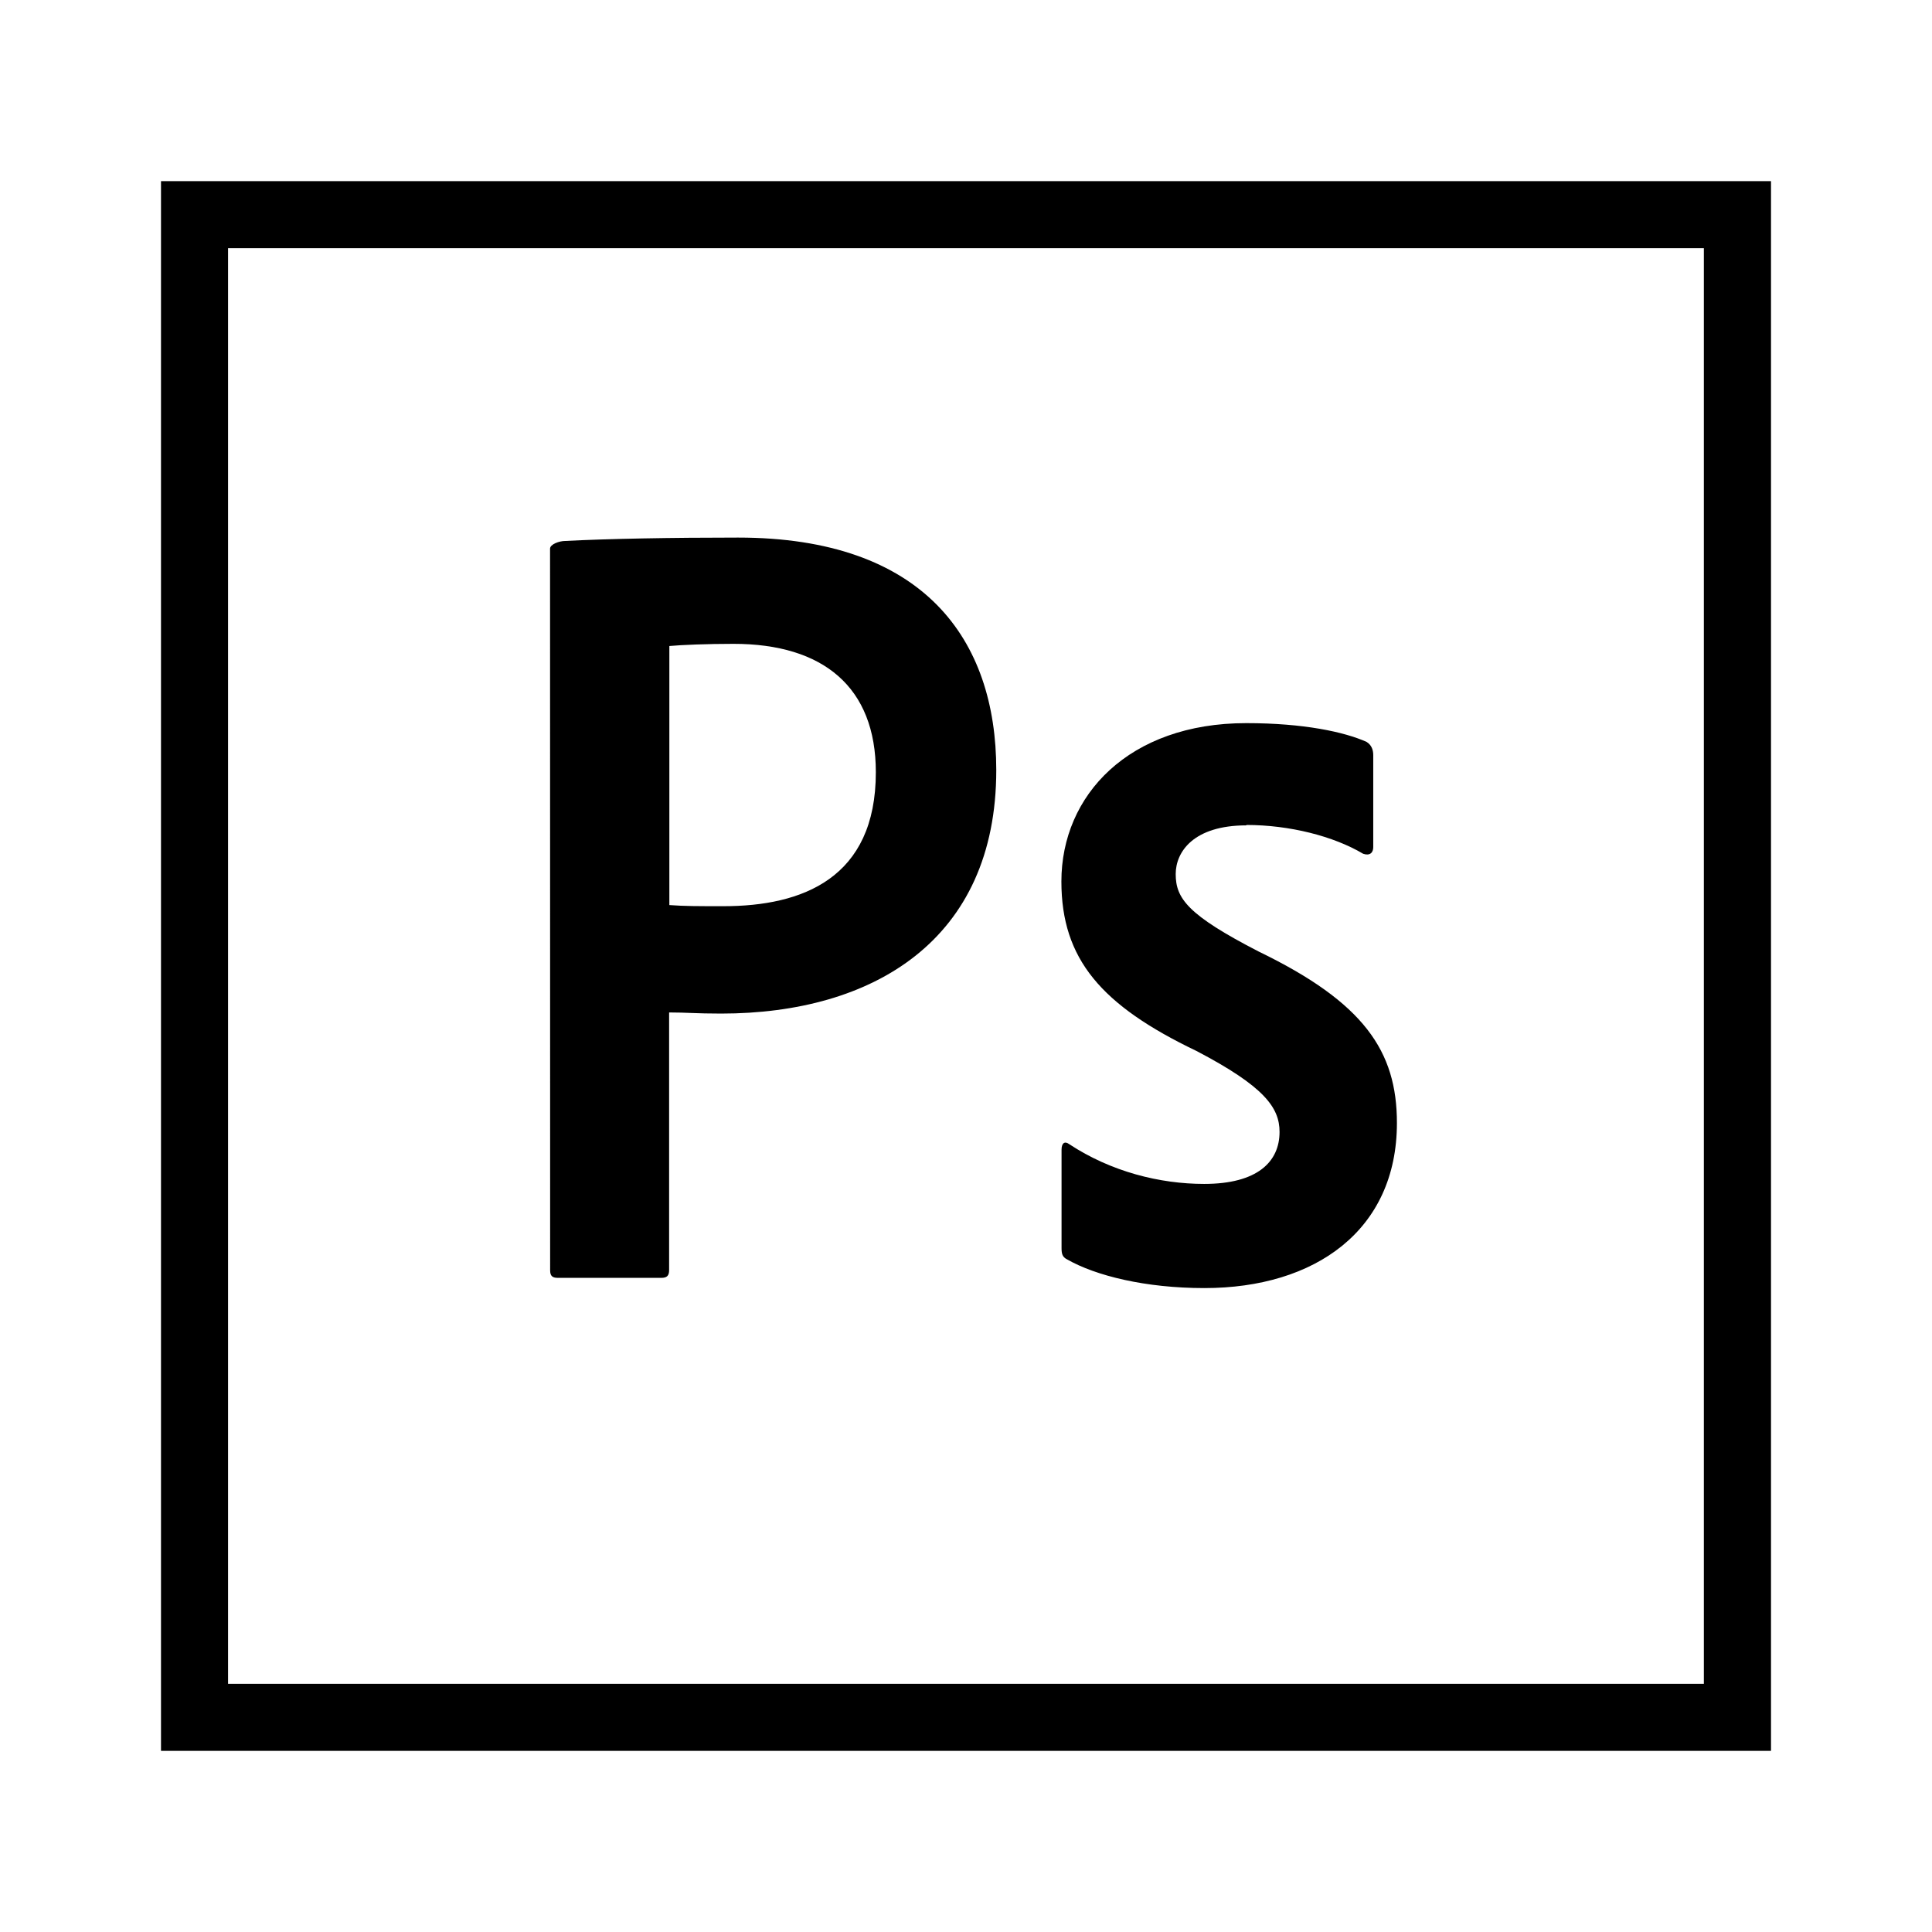
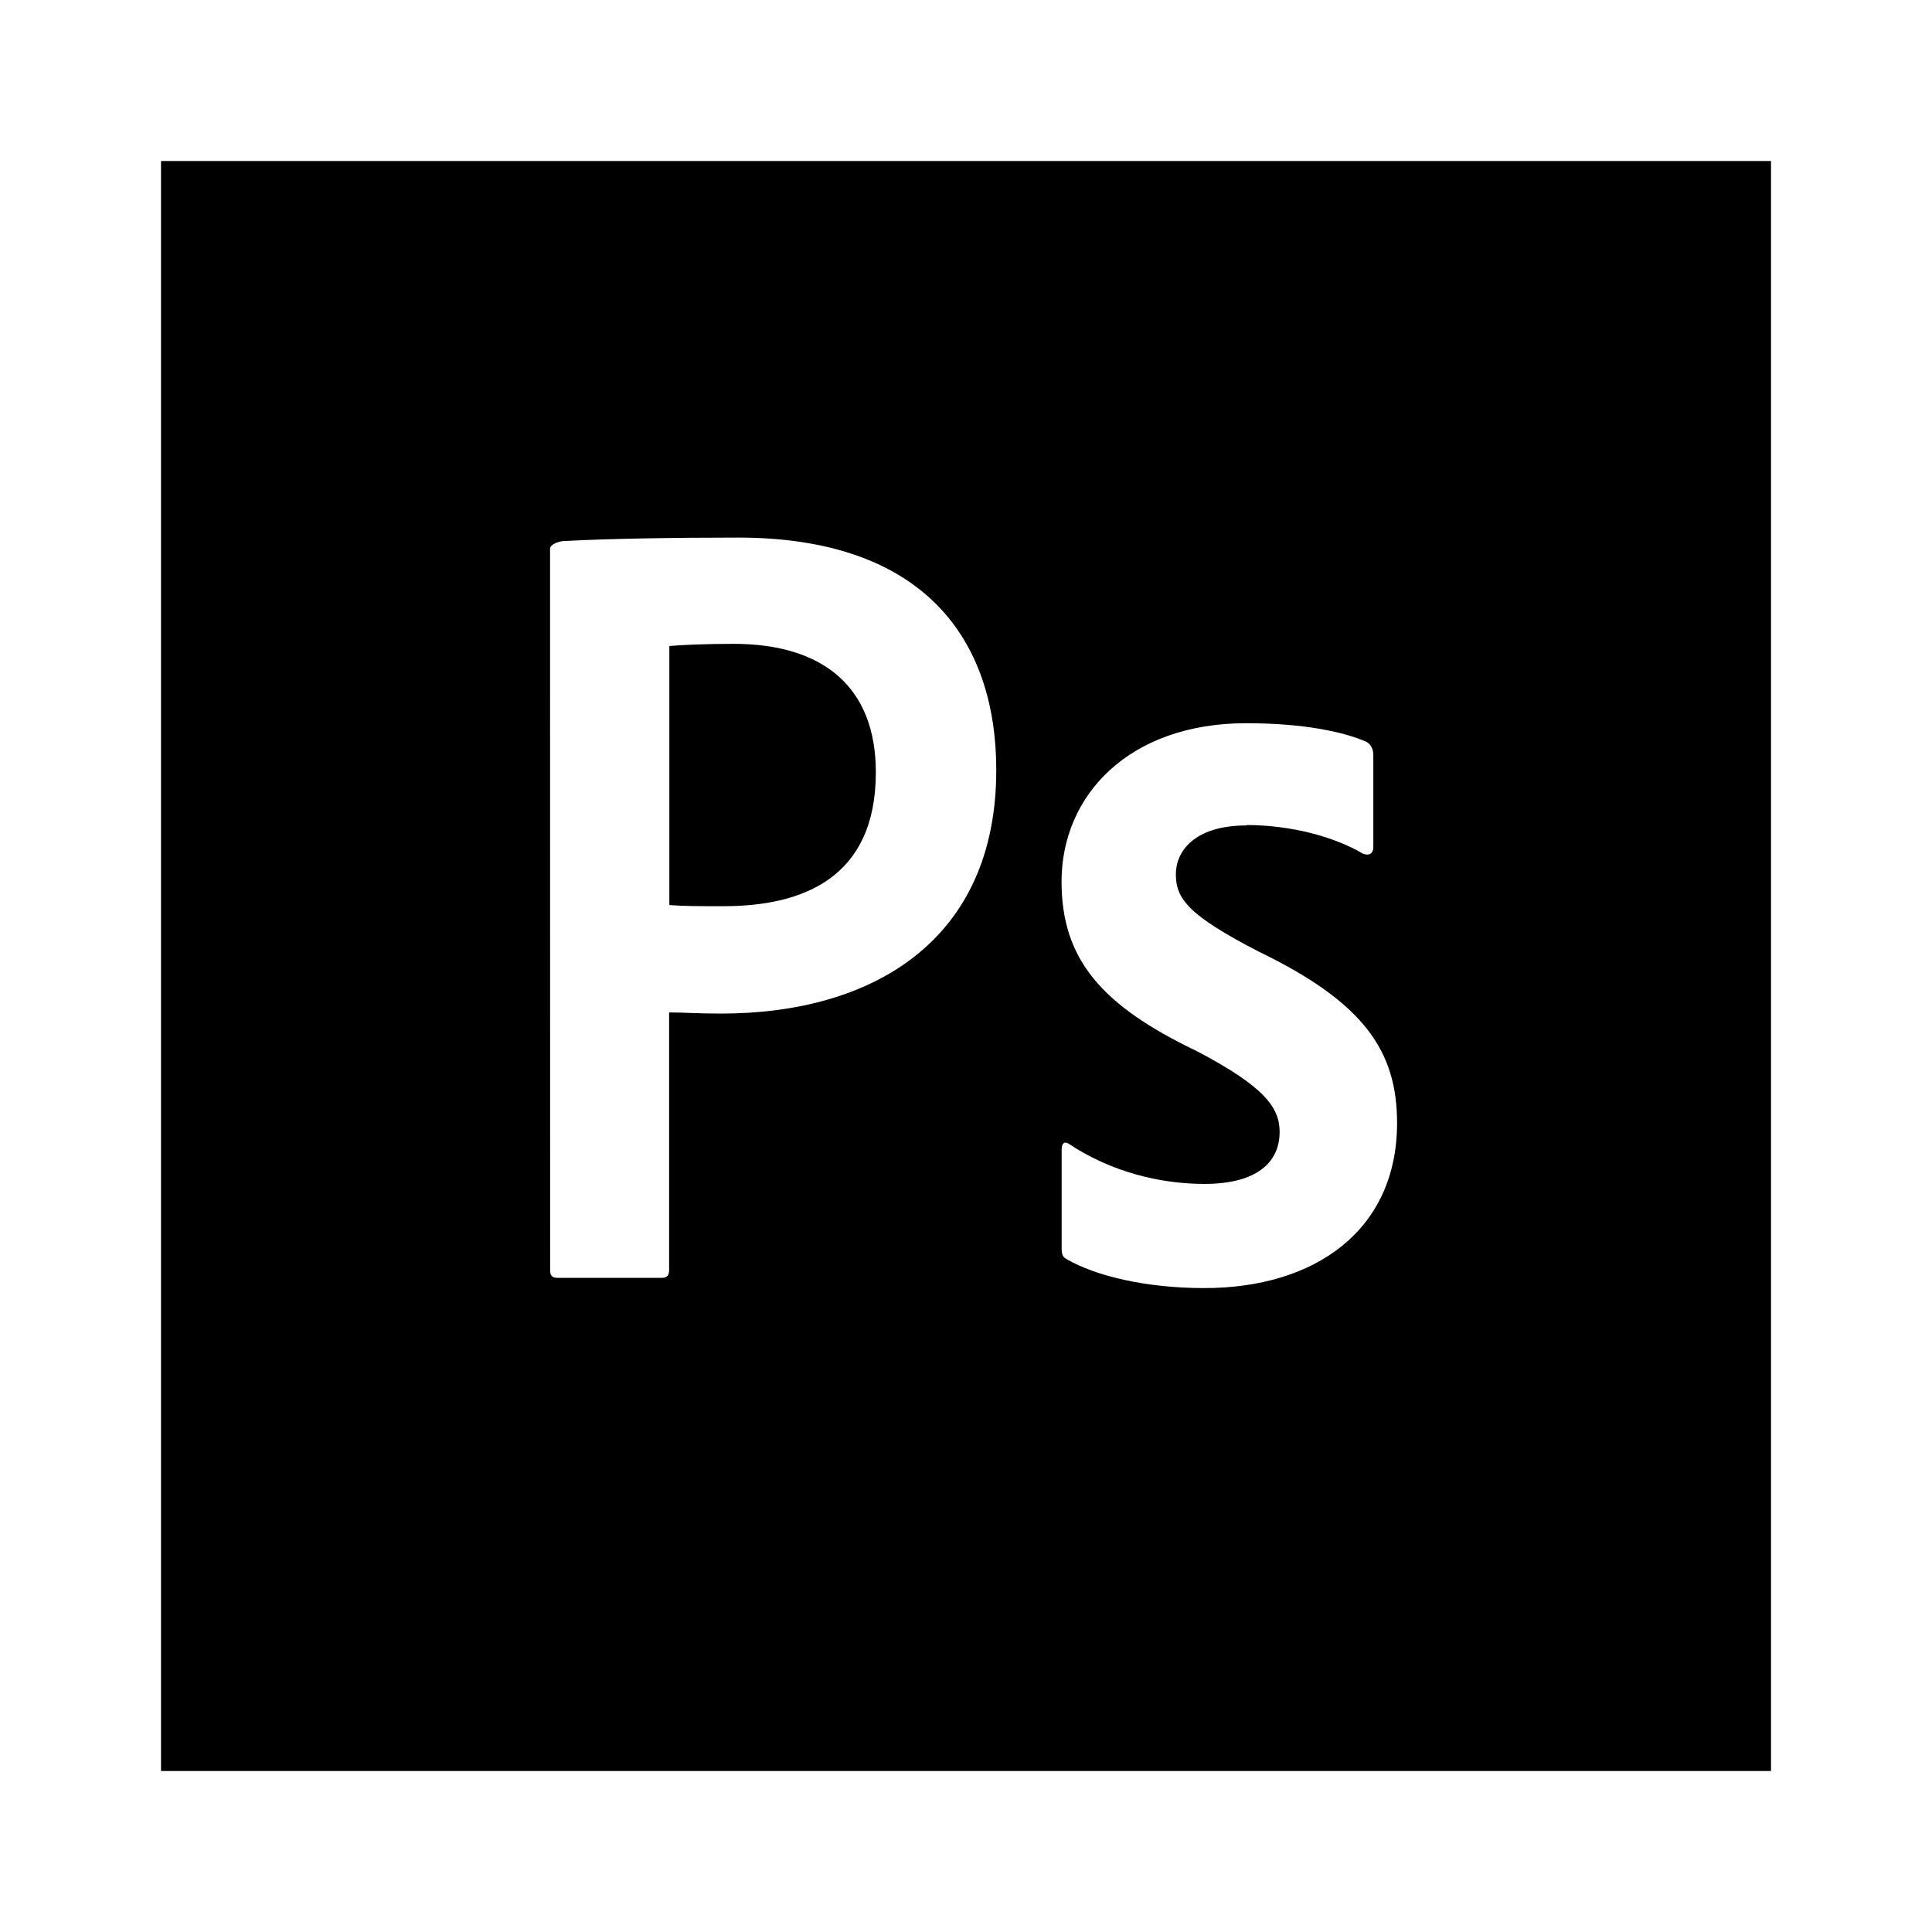
<svg xmlns="http://www.w3.org/2000/svg" version="1.1" id="master" x="0px" y="0px" width="24px" height="24px" viewBox="0 0 24 24" enable-background="new 0 0 24 24" xml:space="preserve">
  <rect fill="none" width="24" height="24" />
-   <path d="M2,2.25v19.5h20V2.25H2z M2.833,3.083h18.333v17.834H2.833V3.083z M6.833,6.816c0-0.056,0.117-0.096,0.187-0.096  c0.537-0.028,1.323-0.042,2.148-0.042c2.31,0,3.208,1.266,3.208,2.888c0,2.117-1.535,3.025-3.418,3.025  c-0.317,0-0.425-0.014-0.646-0.014v3.201c0,0.069-0.027,0.096-0.096,0.096H6.93c-0.069,0-0.096-0.024-0.096-0.094L6.833,6.816  L6.833,6.816z M8.313,11.243c0.192,0.014,0.343,0.014,0.675,0.014c0.976,0,1.892-0.344,1.892-1.664c0-1.059-0.655-1.595-1.768-1.595  c-0.33,0-0.646,0.013-0.797,0.027v3.22L8.313,11.243z M15.484,10.253c-0.659,0-0.879,0.33-0.879,0.605  c0,0.303,0.15,0.508,1.03,0.962c1.308,0.633,1.718,1.237,1.718,2.13c0,1.333-1.016,2.051-2.392,2.051  c-0.729,0-1.349-0.152-1.708-0.358c-0.055-0.028-0.066-0.068-0.066-0.138v-1.223c0-0.083,0.04-0.11,0.095-0.069  c0.521,0.343,1.127,0.494,1.677,0.494c0.66,0,0.936-0.274,0.936-0.646c0-0.303-0.191-0.565-1.031-1.005  c-1.184-0.567-1.679-1.142-1.679-2.106c0-1.072,0.839-1.967,2.296-1.967c0.717,0,1.22,0.11,1.495,0.233  c0.068,0.042,0.083,0.11,0.083,0.165v1.142c0,0.069-0.041,0.111-0.125,0.083c-0.37-0.22-0.917-0.358-1.452-0.358L15.484,10.253z" />
+   <path d="M8.313,11.243c0.192,0.014,0.343,0.014,0.675,0.014c0.976,0,1.892-0.344,1.892-1.664c0-1.059-0.655-1.595-1.768-1.595  c-0.33,0-0.646,0.013-0.797,0.027v3.22L8.313,11.243z M2,2v20h20V2H2z M8.958,12.591c-0.317,0-0.425-0.014-0.646-0.014v3.2  c0,0.07-0.027,0.097-0.096,0.097H6.93c-0.069,0-0.096-0.024-0.096-0.095L6.833,6.816C6.833,6.76,6.95,6.72,7.02,6.72  c0.537-0.028,1.323-0.042,2.148-0.042c2.31,0,3.208,1.266,3.208,2.888C12.376,11.683,10.841,12.591,8.958,12.591z M14.961,16.001  c-0.729,0-1.35-0.151-1.708-0.358c-0.055-0.027-0.065-0.067-0.065-0.138v-1.223c0-0.083,0.039-0.11,0.095-0.069  c0.521,0.344,1.127,0.494,1.677,0.494c0.66,0,0.936-0.273,0.936-0.646c0-0.303-0.19-0.564-1.03-1.004  c-1.185-0.567-1.679-1.143-1.679-2.106c0-1.072,0.838-1.967,2.295-1.967c0.718,0,1.221,0.11,1.496,0.233  c0.067,0.042,0.082,0.11,0.082,0.165v1.142c0,0.069-0.041,0.111-0.125,0.083c-0.369-0.22-0.916-0.358-1.451-0.358l0.002,0.005  c-0.659,0-0.879,0.33-0.879,0.605c0,0.303,0.149,0.508,1.029,0.962c1.309,0.633,1.719,1.237,1.719,2.13  C17.354,15.283,16.337,16.001,14.961,16.001z" />
</svg>
